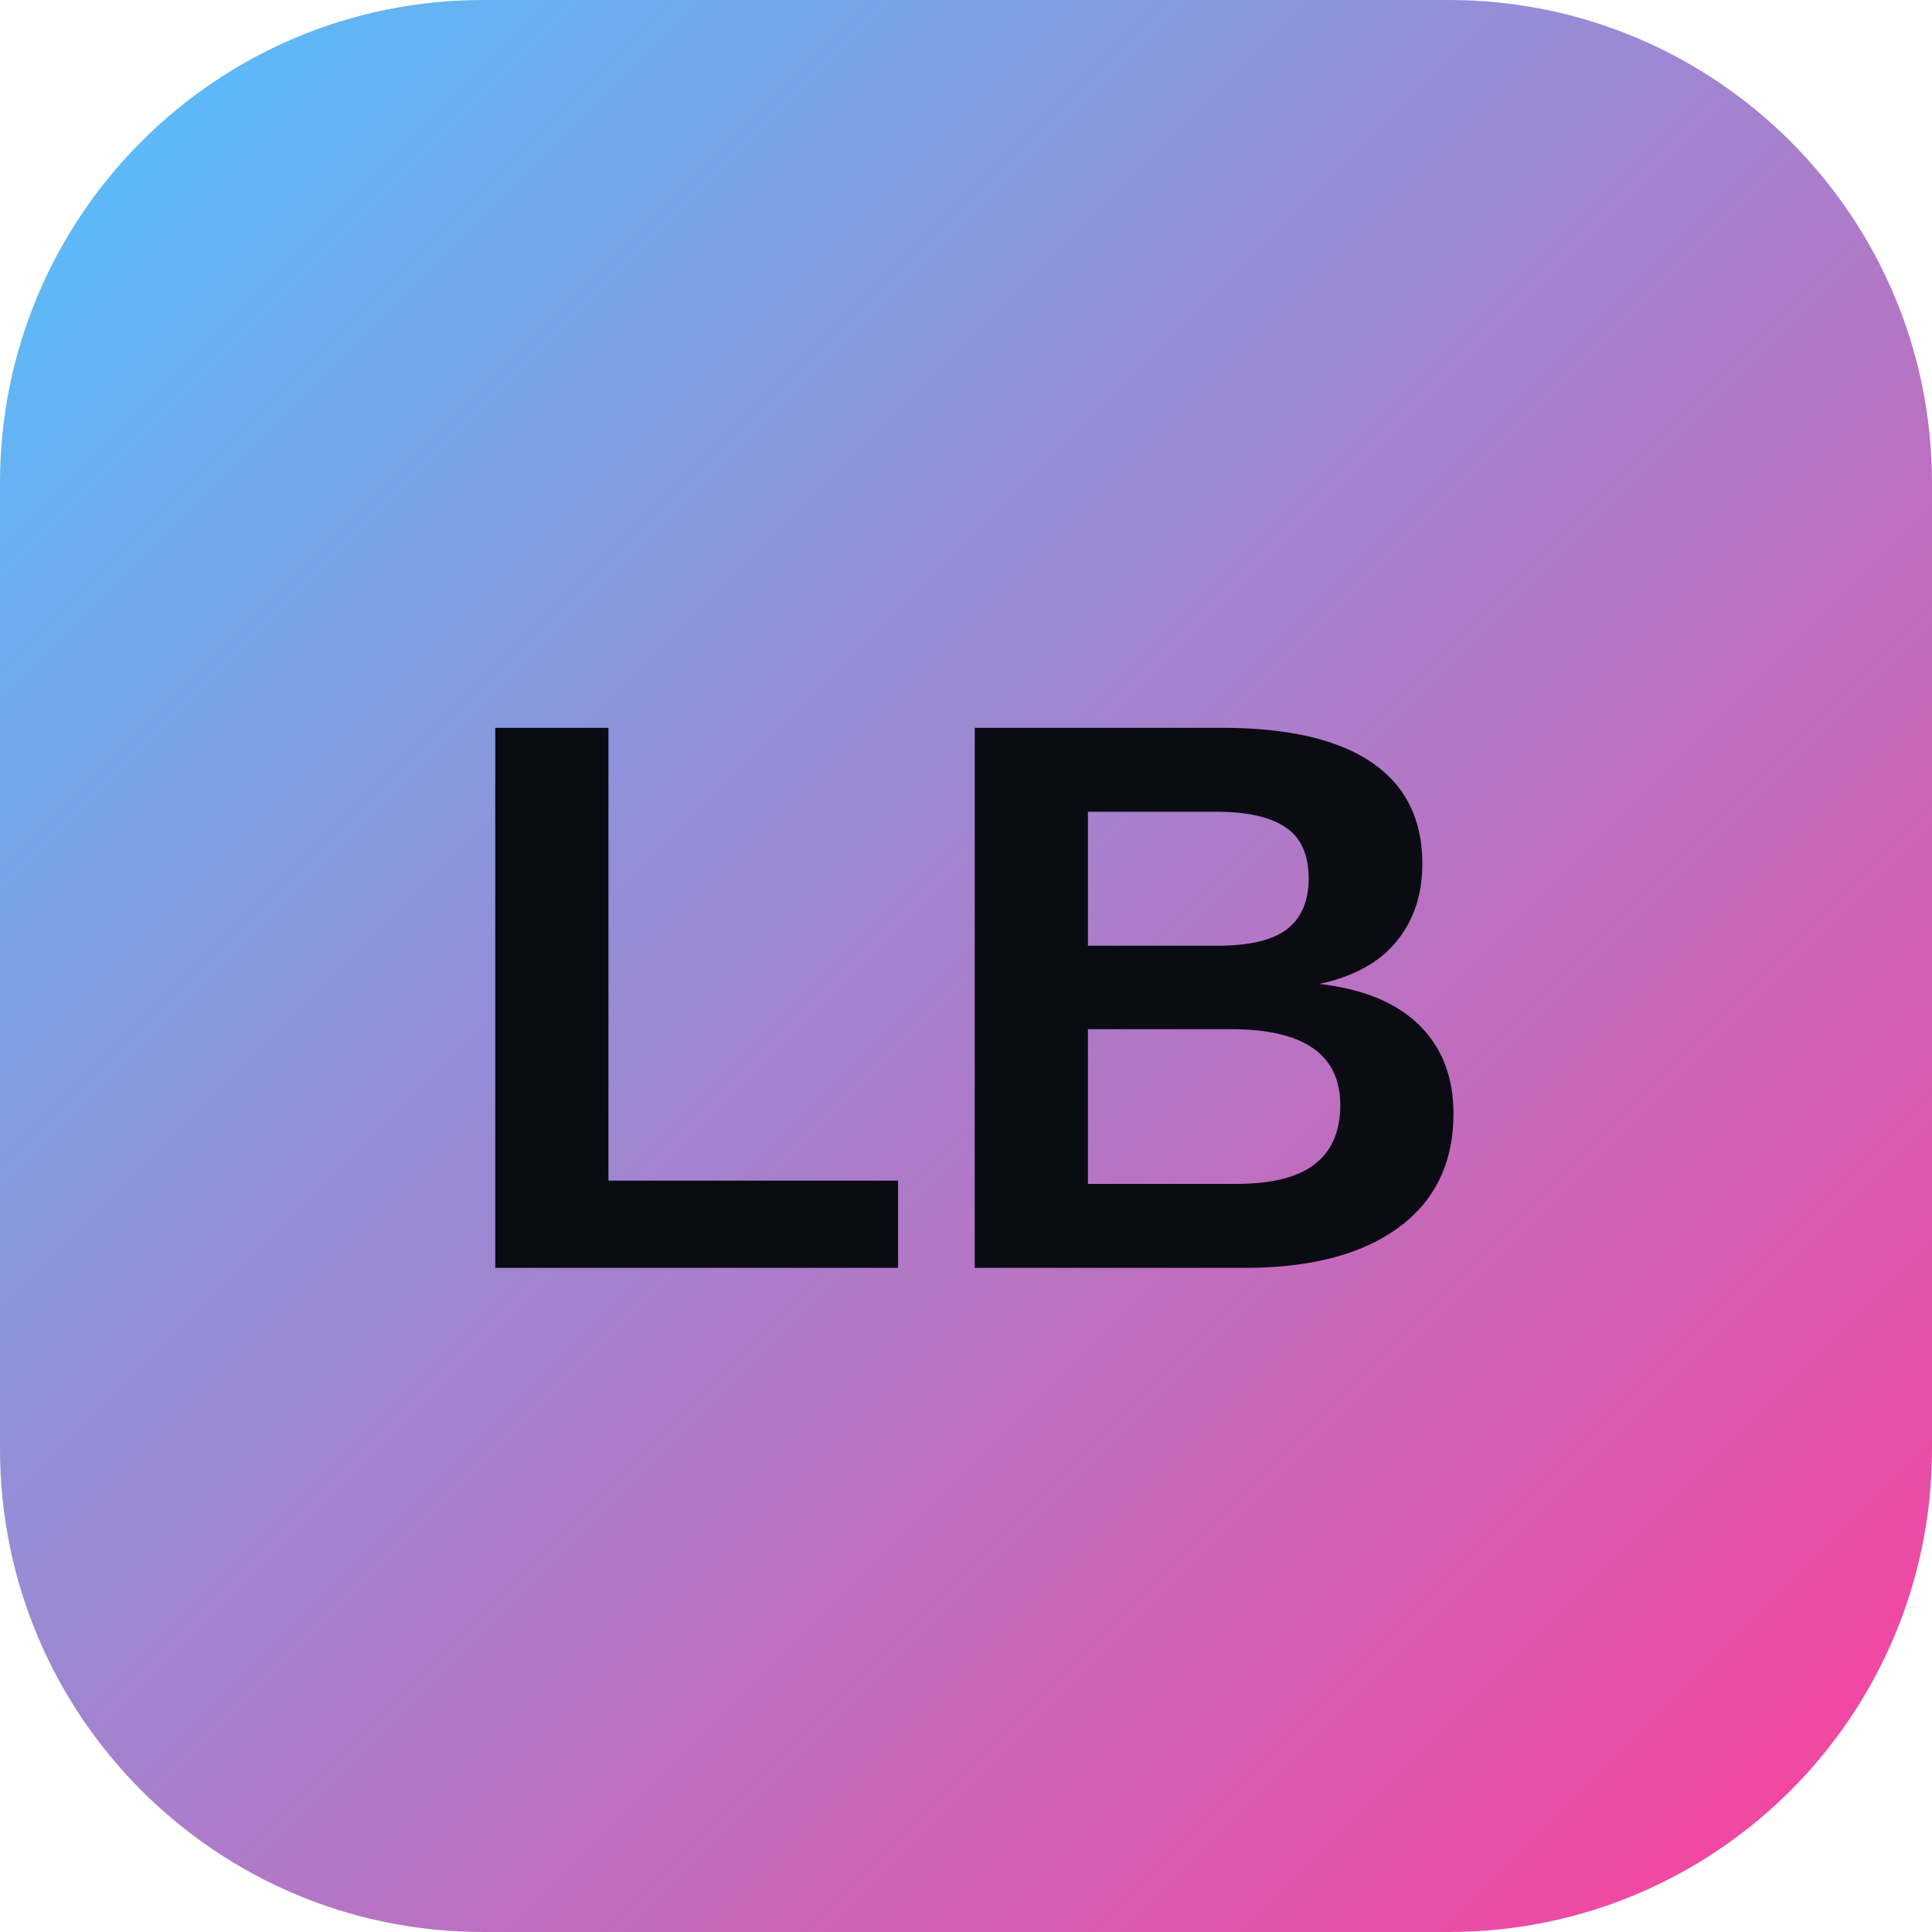
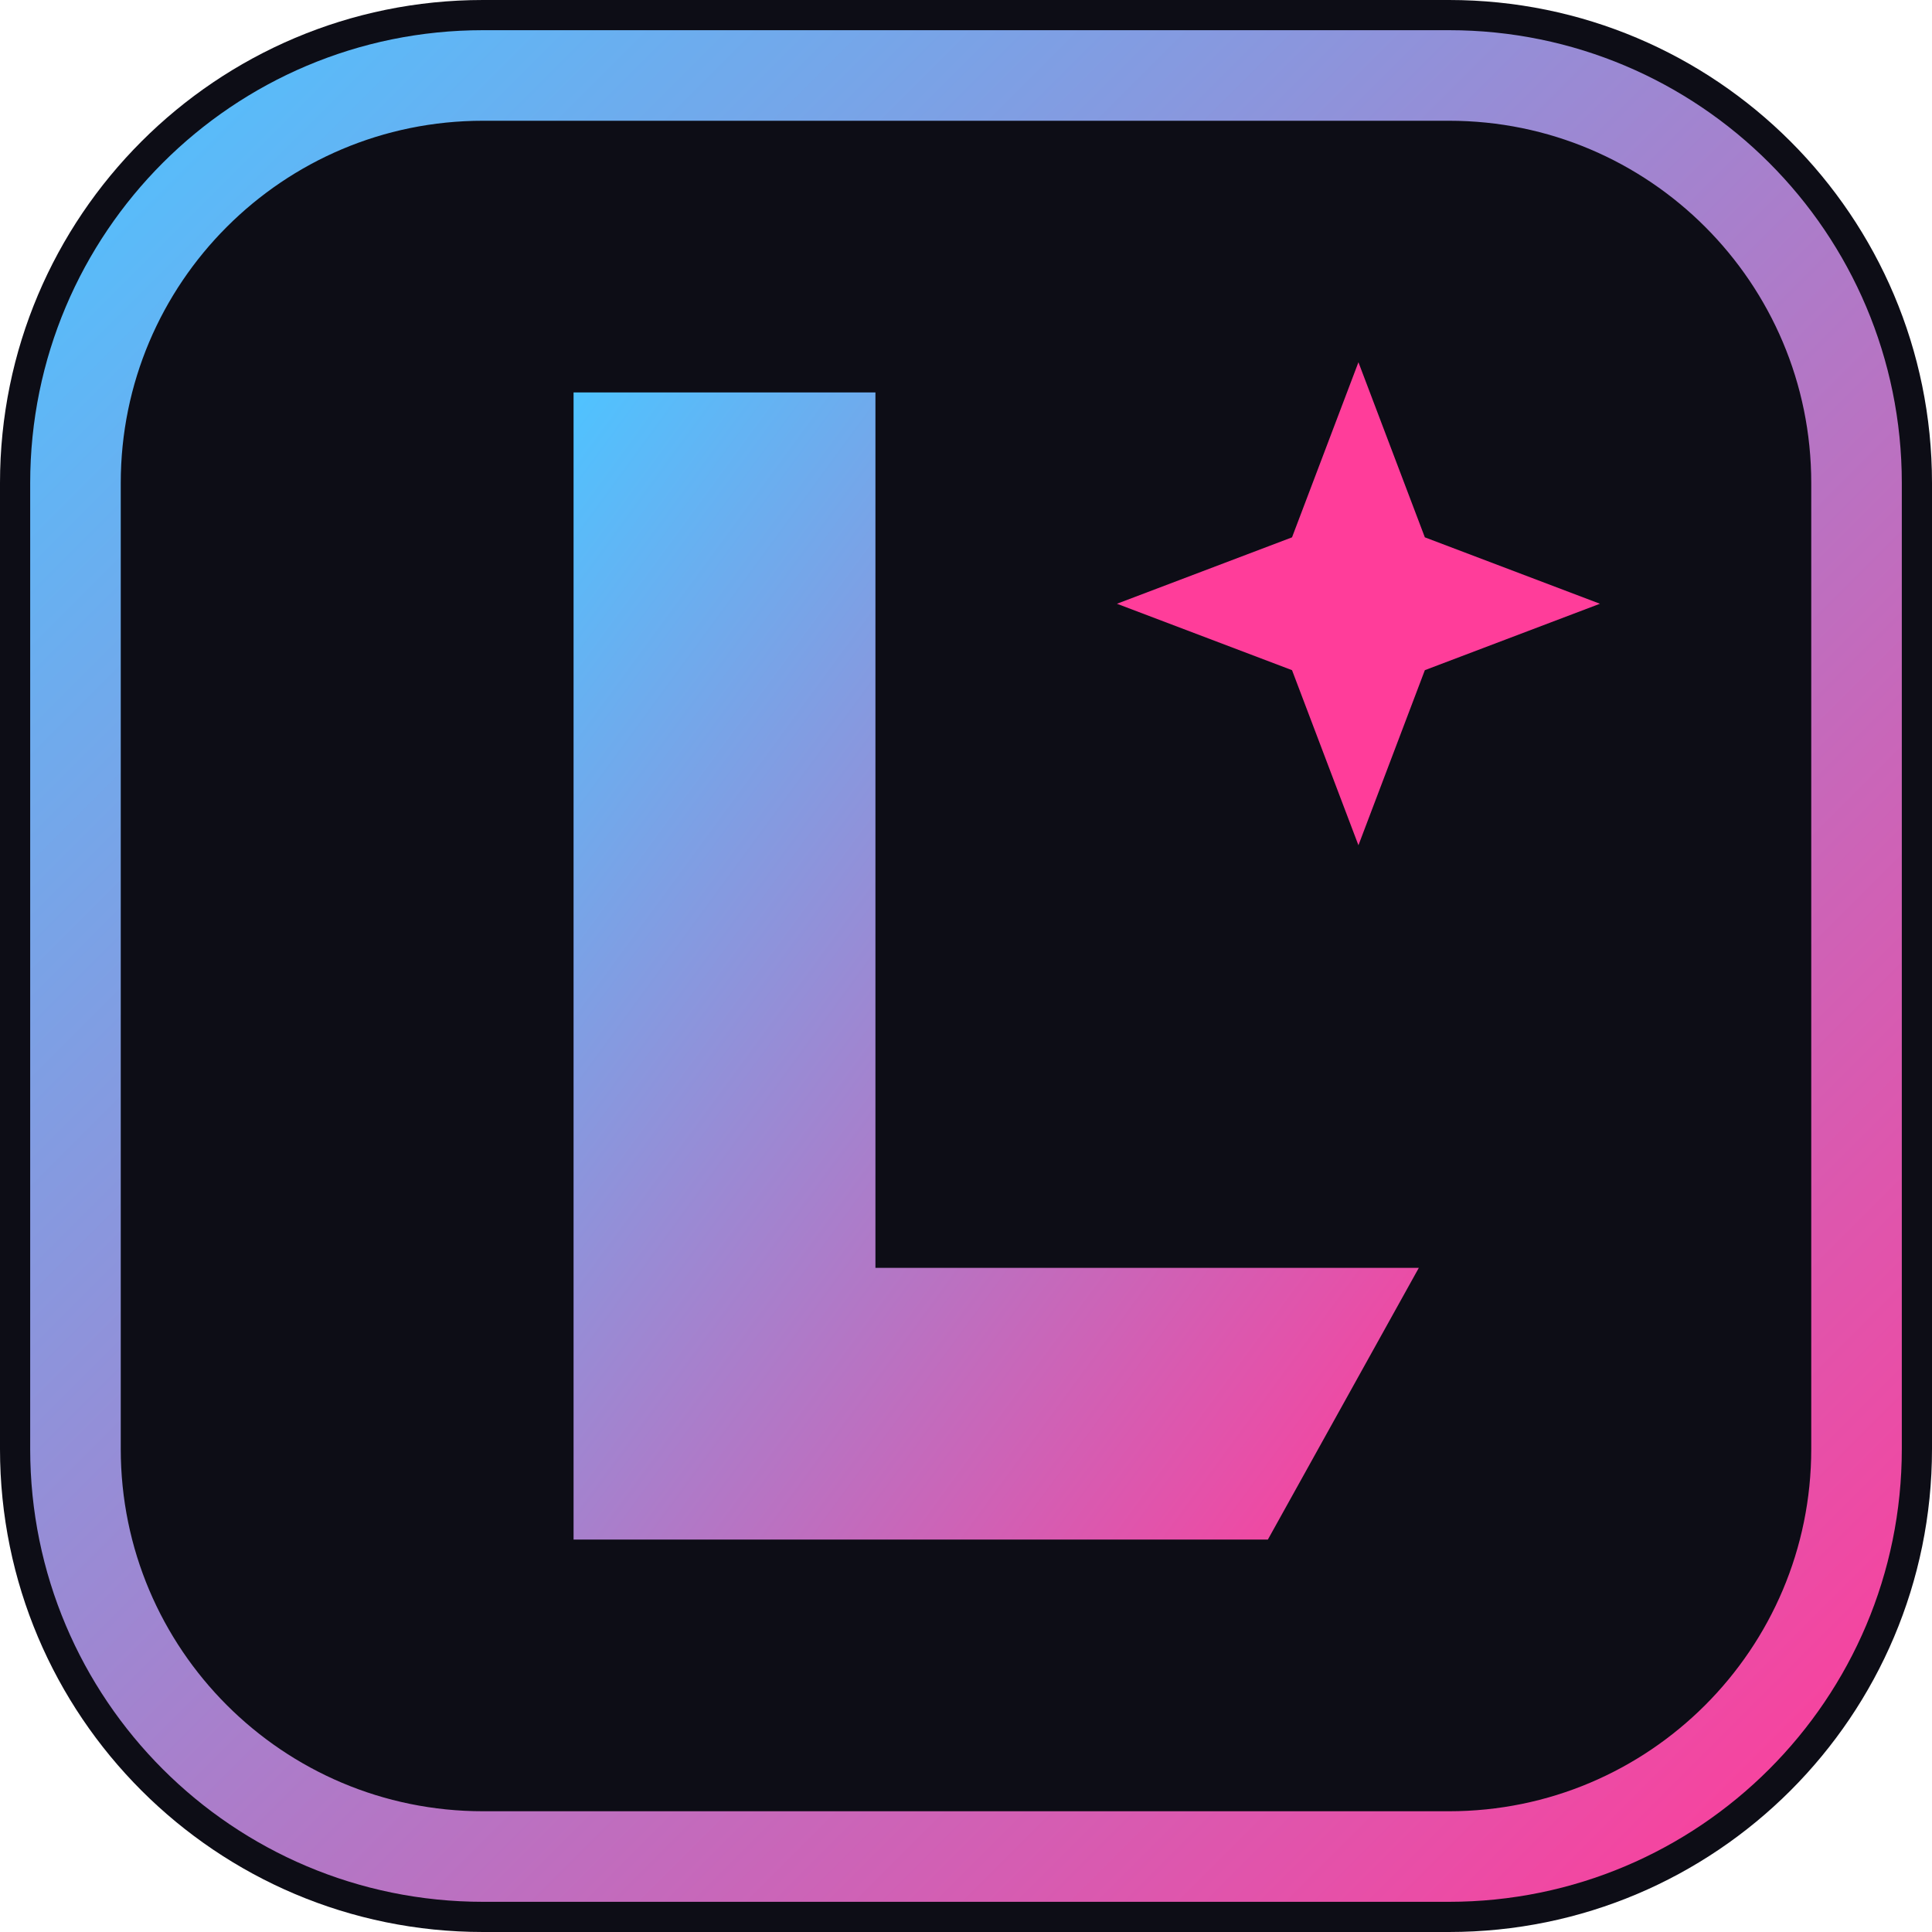
<svg xmlns="http://www.w3.org/2000/svg" viewBox="0 0 64 64">
  <defs>
    <linearGradient id="g" x1="0" y1="0" x2="1" y2="1">
      <stop offset="0" stop-color="#4fc3ff" />
      <stop offset="1" stop-color="#ff3d9a" />
    </linearGradient>
  </defs>
-   <rect width="64" height="64" rx="16" fill="url(#g)" />
-   <text x="32" y="42" font-family="Arial,Helvetica,sans-serif" font-size="26" font-weight="800" text-anchor="middle" fill="#0b0b14">LB</text>
+   <rect width="64" height="64" rx="16" fill="#0d0d16" />
+   <rect x="2.5" y="2.5" width="59" height="59" rx="13.5" fill="none" stroke="url(#g)" stroke-width="3" />
+   <path d="M19 13h10v29h18l-5 9H19z" fill="url(#g)" />
+   <path d="M45 12l2.2 5.8L53 20l-5.8 2.2L45 28l-2.2-5.8L37 20l5.8-2.2z" fill="#ff3d9a" />
</svg>
